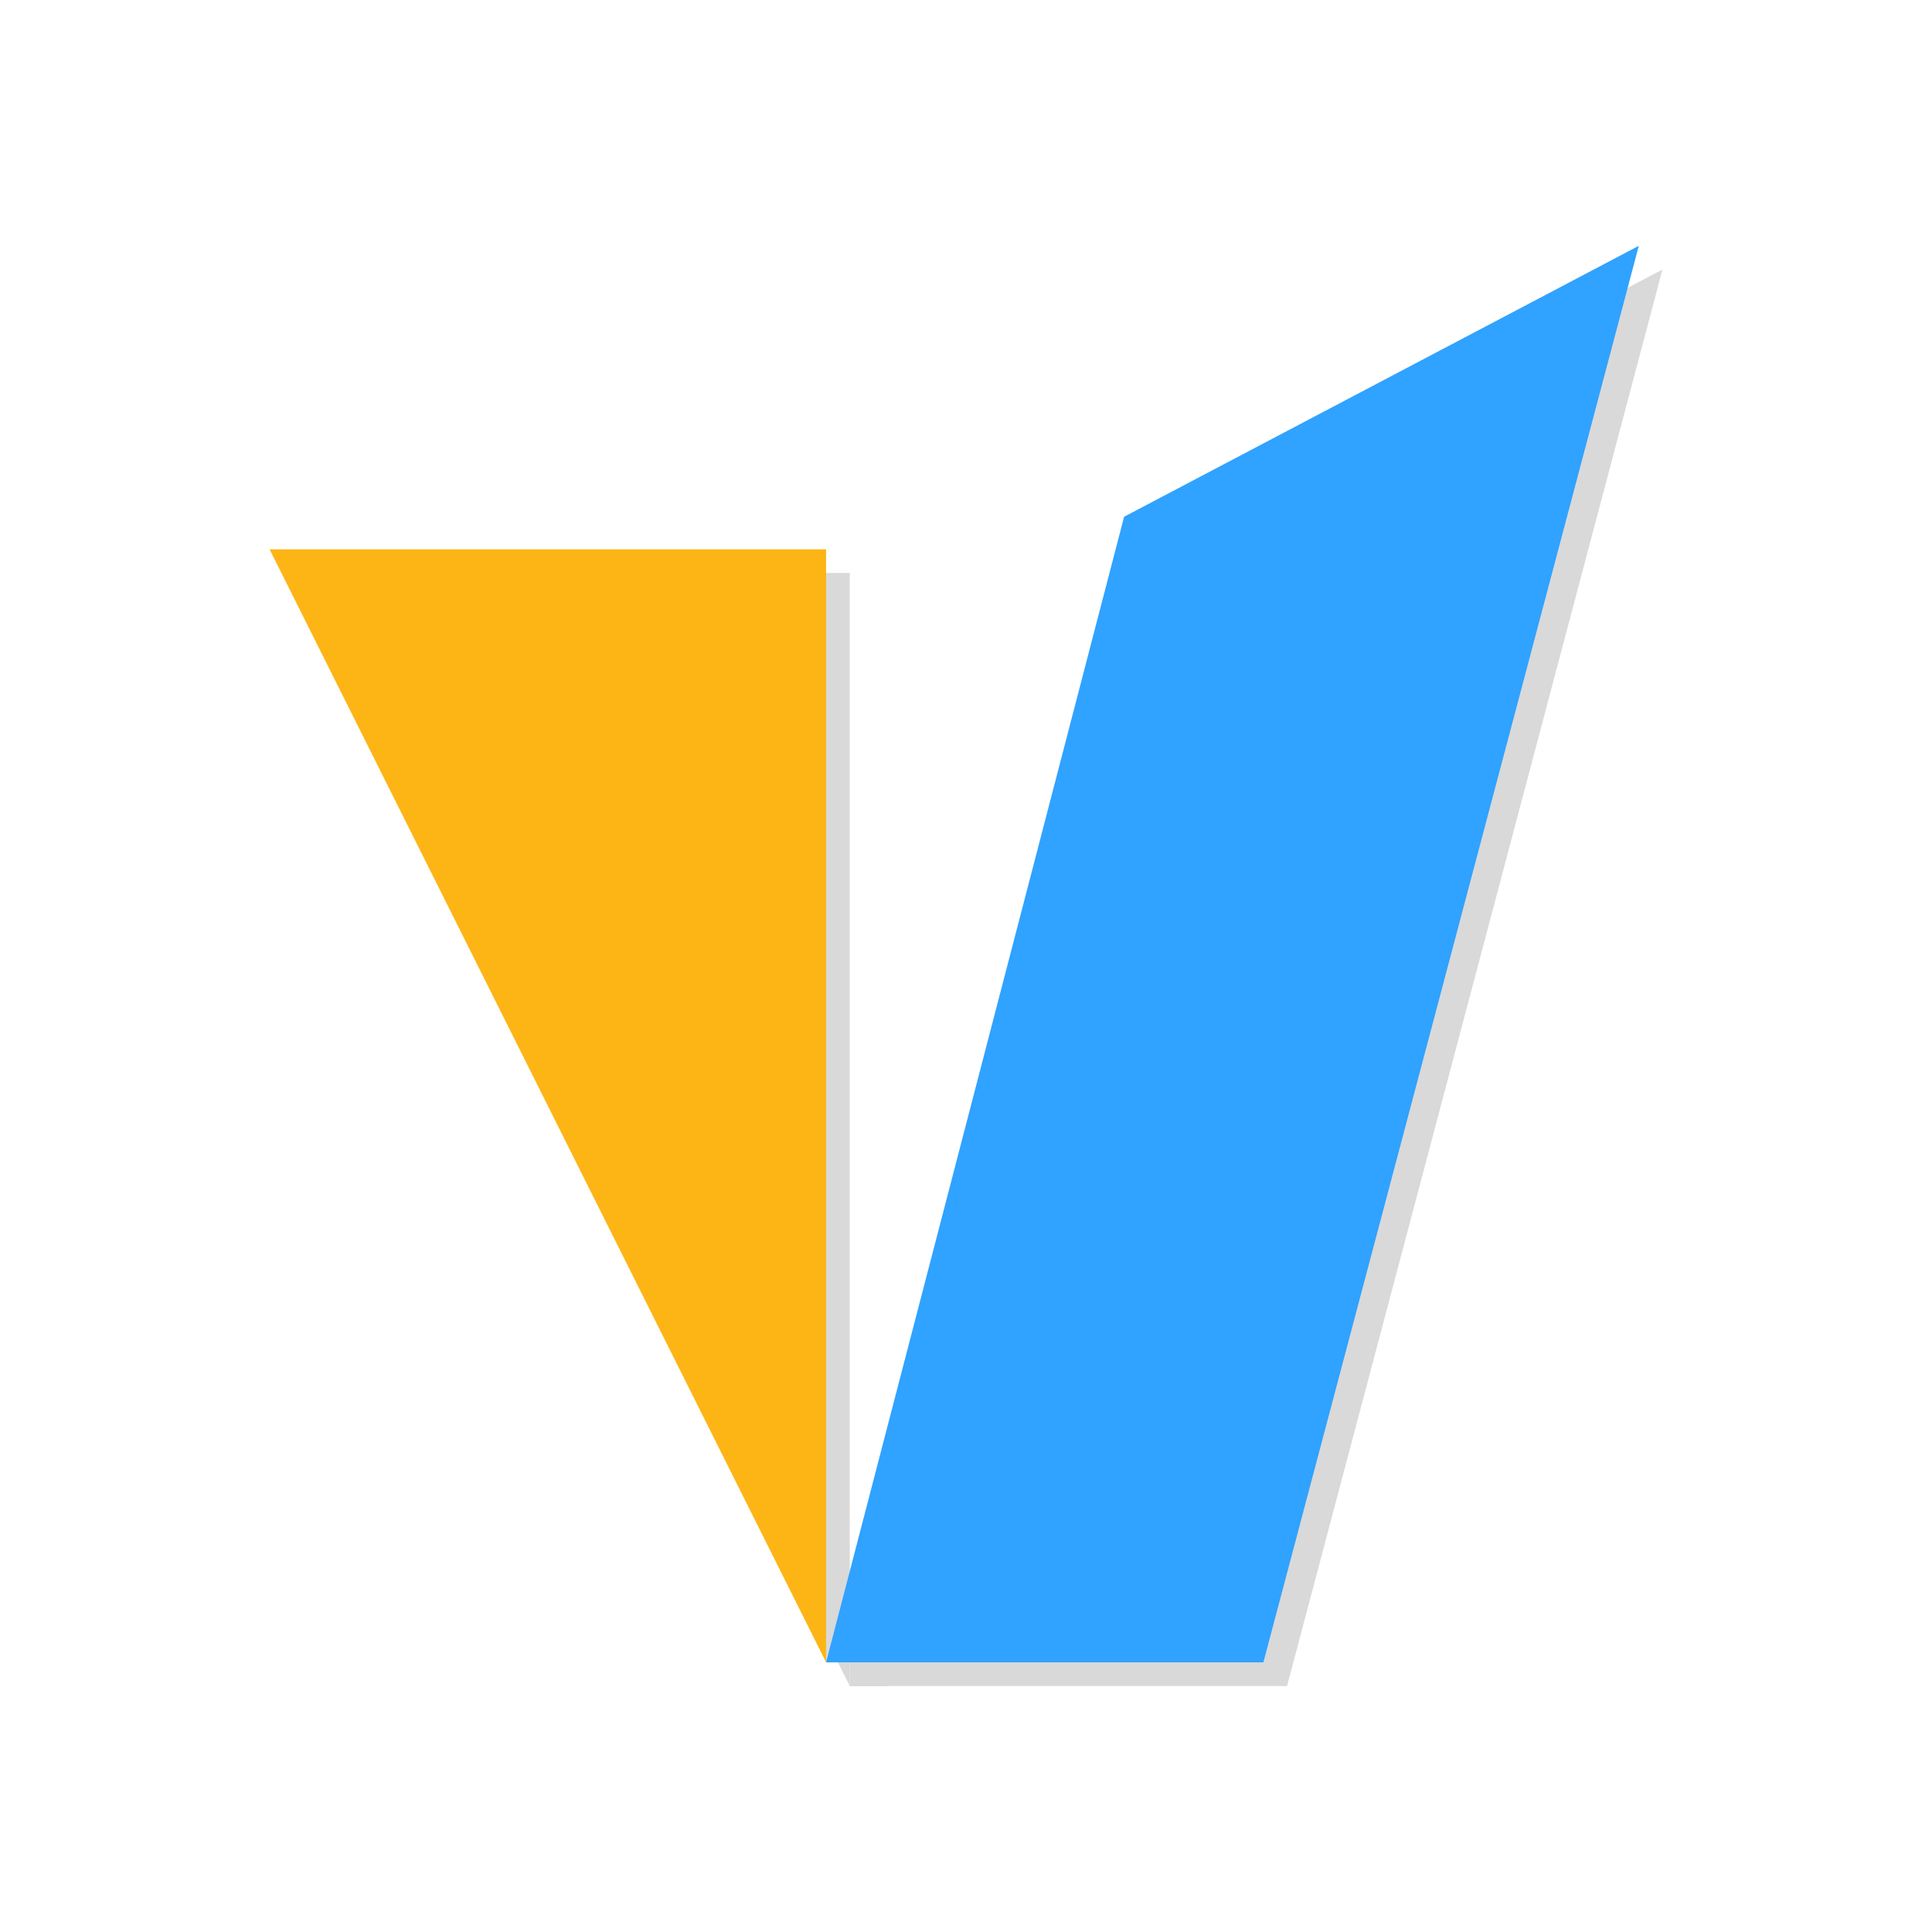
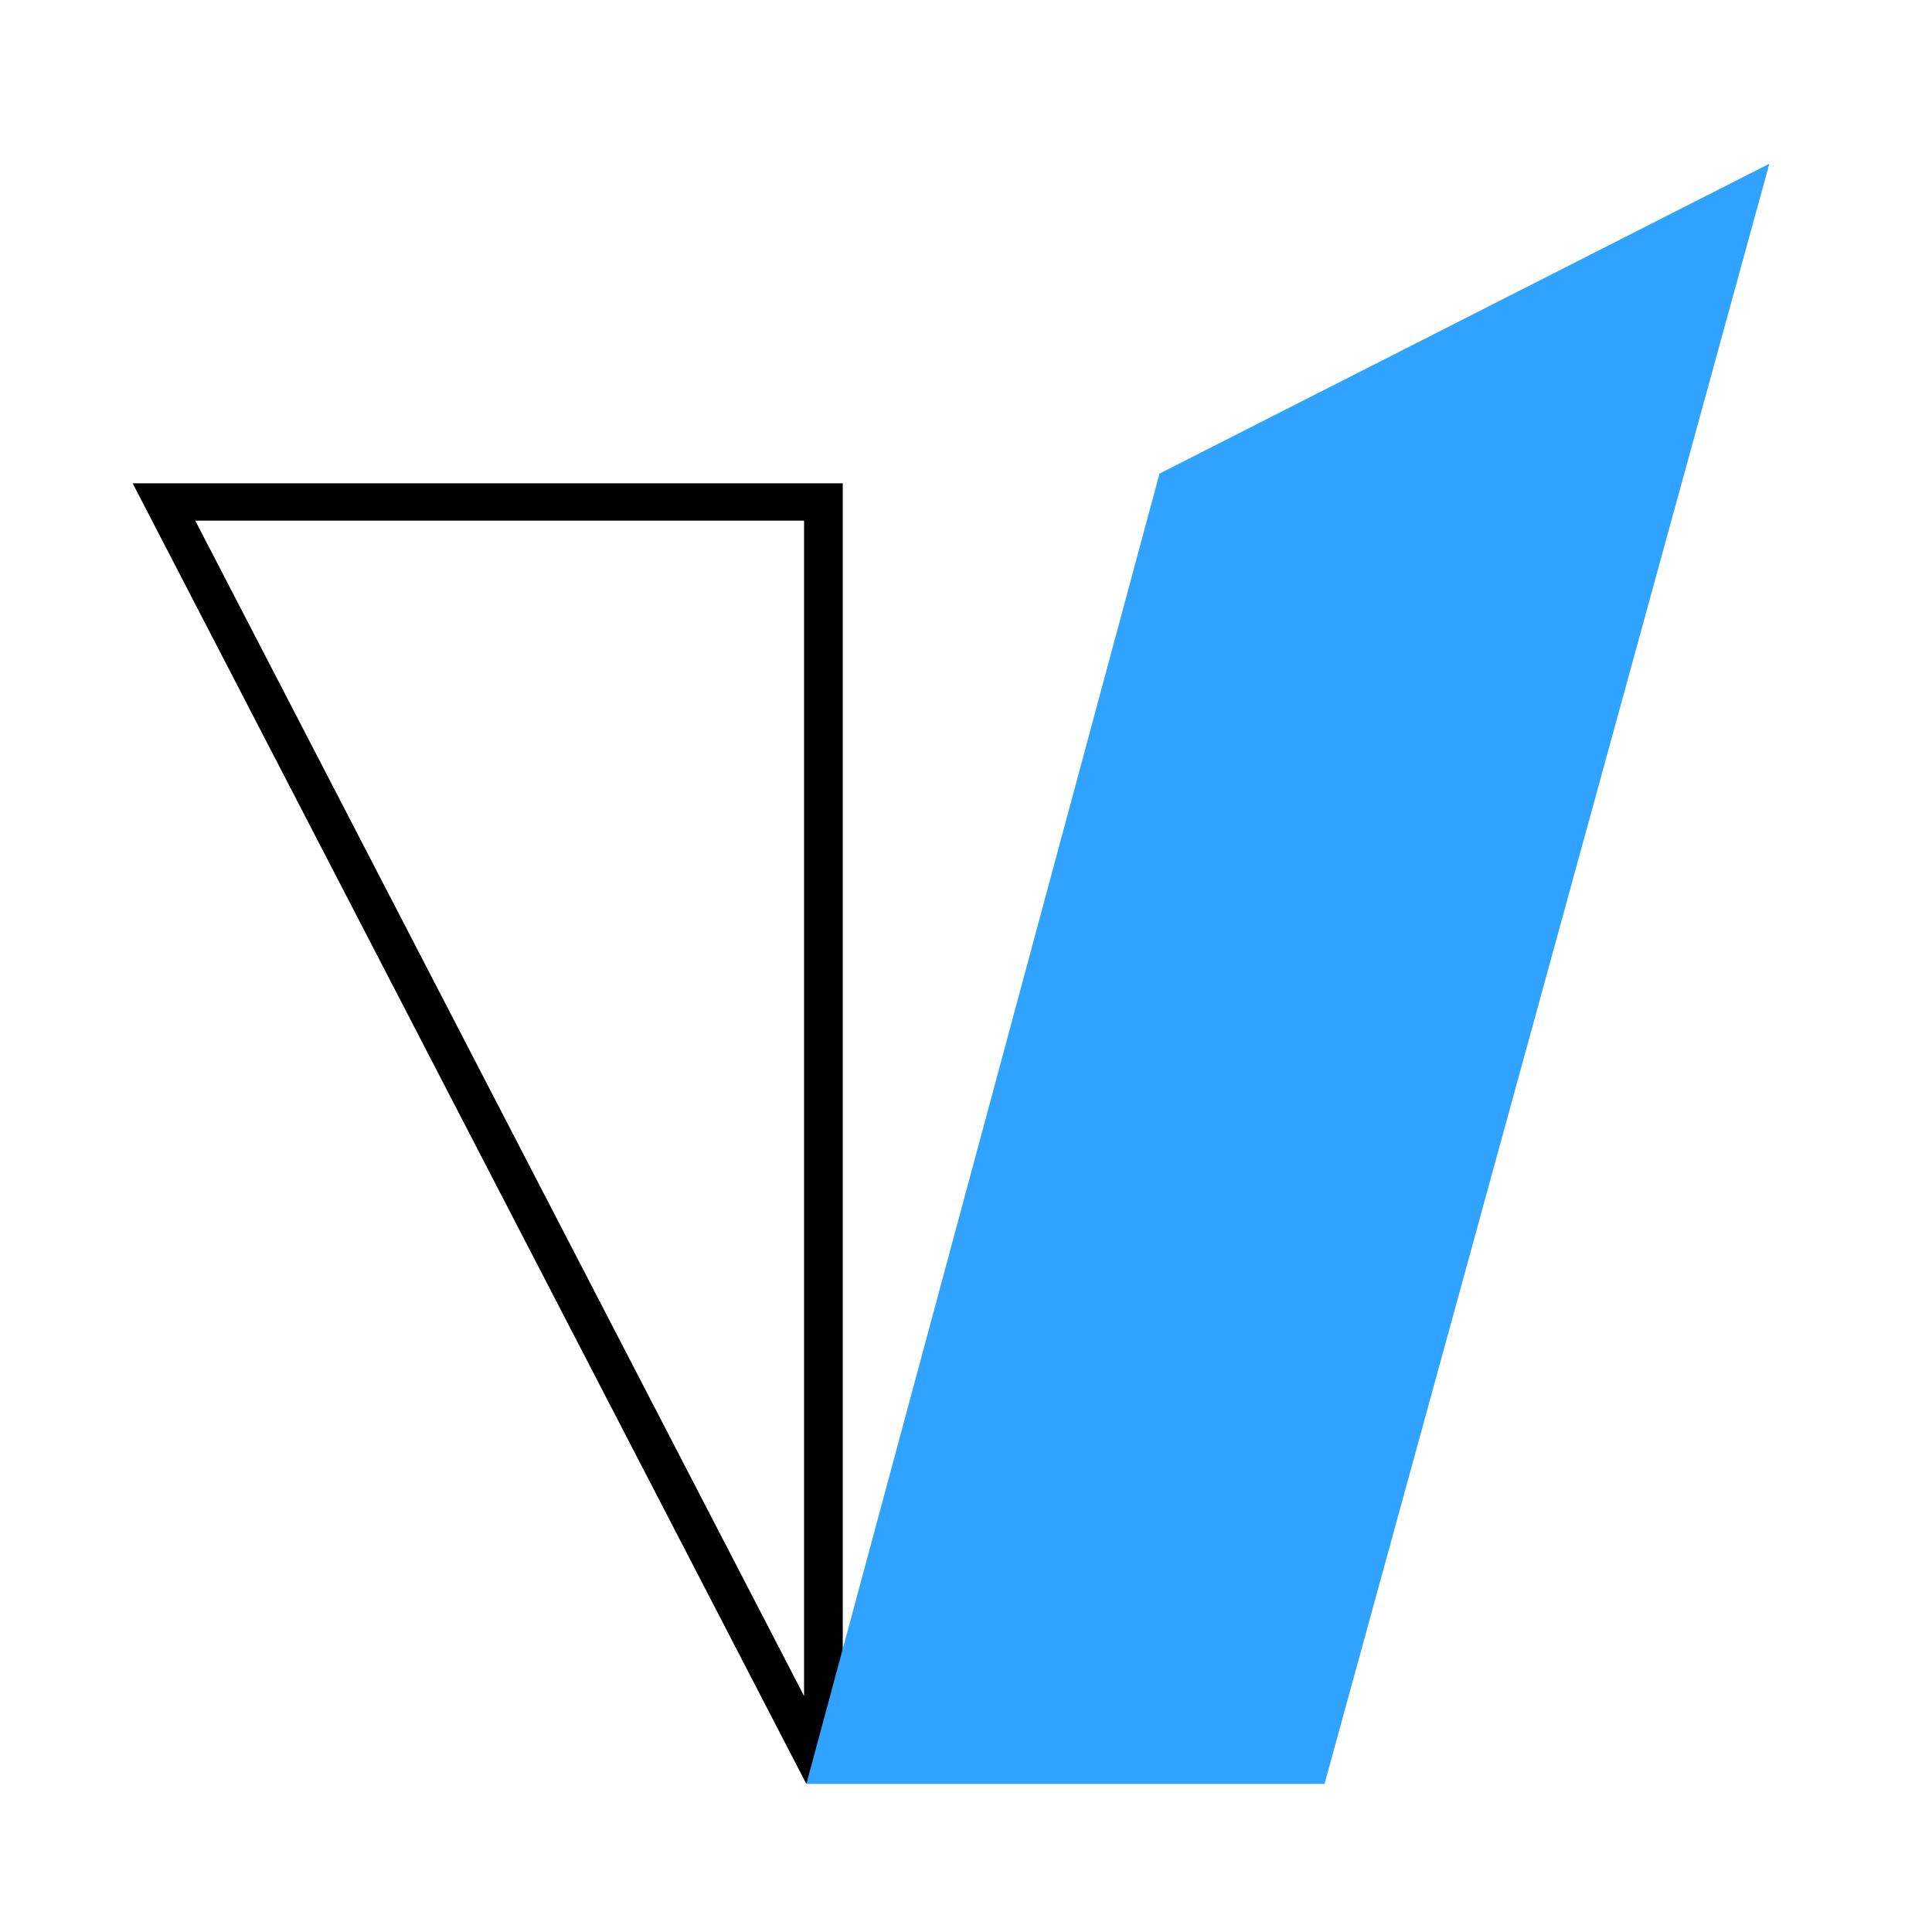
- <svg xmlns="http://www.w3.org/2000/svg" xmlns:xlink="http://www.w3.org/1999/xlink" version="1.1" viewBox="0.0 0.0 96.0 96.0" fill="none" stroke="none" stroke-linecap="square" stroke-miterlimit="10">
-   <clipPath id="g31e21232314_0_33.0">
-     <path d="m0 0l96.0 0l0 96.0l-96.0 0l0 -96.0z" clip-rule="nonzero" />
-   </clipPath>
-   <g clip-path="url(#g31e21232314_0_33.0)">
-     <path fill="#d9d9d9" d="m41.05 80.271l1.89 0l0 2.331l-1.89 0z" fill-rule="evenodd" />
-     <path fill="#d9d9d9" d="m42.222 81.451l1.89 0l0 2.331l-1.89 0z" fill-rule="evenodd" />
-     <g filter="url(#shadowFilter-g31e21232314_0_33.1)">
-       <use xlink:href="#g31e21232314_0_33.1" transform="matrix(1.0 0.0 0.0 1.0 0.0 2.0)" />
-     </g>
-     <defs>
+ <svg xmlns="http://www.w3.org/2000/svg" xmlns:xlink="http://www.w3.org/1999/xlink" width="96" height="96" viewBox="0 0 96 96" version="1.1" id="svg8">
+   <defs id="defs8">
+     <defs id="defs3">
      <filter id="shadowFilter-g31e21232314_0_33.1" filterUnits="userSpaceOnUse">
-         <feGaussianBlur in="SourceAlpha" stdDeviation="2.0" result="blur" />
-         <feComponentTransfer in="blur" color-interpolation-filters="sRGB">
-           <feFuncR type="linear" slope="0" intercept="0.0" />
-           <feFuncG type="linear" slope="0" intercept="0.0" />
-           <feFuncB type="linear" slope="0" intercept="0.0" />
-           <feFuncA type="linear" slope="0.0" intercept="0" />
+         <feGaussianBlur in="SourceAlpha" stdDeviation="2.0" result="blur" id="feGaussianBlur3" />
+         <feComponentTransfer in="blur" color-interpolation-filters="sRGB" id="feComponentTransfer3">
+           <feFuncR type="linear" slope="0" intercept="0.0" id="feFuncR3" />
+           <feFuncG type="linear" slope="0" intercept="0.0" id="feFuncG3" />
+           <feFuncB type="linear" slope="0" intercept="0.0" id="feFuncB3" />
+           <feFuncA type="linear" slope="0.0" intercept="0" id="feFuncA3" />
        </feComponentTransfer>
      </filter>
    </defs>
-     <g id="g31e21232314_0_33.1">
-       <path fill="#d9d9d9" d="m42.224 28.47l0 55.307l-27.654 -55.307z" fill-rule="evenodd" />
-     </g>
-     <g filter="url(#shadowFilter-g31e21232314_0_33.2)">
-       <use xlink:href="#g31e21232314_0_33.2" transform="matrix(1.0 0.0 0.0 1.0 0.0 2.0)" />
-     </g>
-     <defs>
+     <defs id="defs4">
      <filter id="shadowFilter-g31e21232314_0_33.2" filterUnits="userSpaceOnUse">
-         <feGaussianBlur in="SourceAlpha" stdDeviation="2.0" result="blur" />
-         <feComponentTransfer in="blur" color-interpolation-filters="sRGB">
-           <feFuncR type="linear" slope="0" intercept="0.0" />
-           <feFuncG type="linear" slope="0" intercept="0.0" />
-           <feFuncB type="linear" slope="0" intercept="0.0" />
-           <feFuncA type="linear" slope="0.0" intercept="0" />
+         <feGaussianBlur in="SourceAlpha" stdDeviation="2.0" result="blur" id="feGaussianBlur4" />
+         <feComponentTransfer in="blur" color-interpolation-filters="sRGB" id="feComponentTransfer4">
+           <feFuncR type="linear" slope="0" intercept="0.0" id="feFuncR4" />
+           <feFuncG type="linear" slope="0" intercept="0.0" id="feFuncG4" />
+           <feFuncB type="linear" slope="0" intercept="0.0" id="feFuncB4" />
+           <feFuncA type="linear" slope="0.0" intercept="0" id="feFuncA4" />
        </feComponentTransfer>
      </filter>
    </defs>
-     <g id="g31e21232314_0_33.2">
-       <path fill="#d9d9d9" d="m42.223 83.778l21.73 0l18.654 -70.386l-25.575 13.462z" fill-rule="evenodd" />
-     </g>
-     <g filter="url(#shadowFilter-g31e21232314_0_33.3)">
-       <use xlink:href="#g31e21232314_0_33.3" transform="matrix(1.0 0.0 0.0 1.0 0.0 2.0)" />
-     </g>
-     <defs>
+     <defs id="defs5">
      <filter id="shadowFilter-g31e21232314_0_33.3" filterUnits="userSpaceOnUse">
-         <feGaussianBlur in="SourceAlpha" stdDeviation="2.0" result="blur" />
-         <feComponentTransfer in="blur" color-interpolation-filters="sRGB">
-           <feFuncR type="linear" slope="0" intercept="0.0" />
-           <feFuncG type="linear" slope="0" intercept="0.0" />
-           <feFuncB type="linear" slope="0" intercept="0.0" />
-           <feFuncA type="linear" slope="0.0" intercept="0" />
+         <feGaussianBlur in="SourceAlpha" stdDeviation="2.0" result="blur" id="feGaussianBlur5" />
+         <feComponentTransfer in="blur" color-interpolation-filters="sRGB" id="feComponentTransfer5">
+           <feFuncR type="linear" slope="0" intercept="0.0" id="feFuncR5" />
+           <feFuncG type="linear" slope="0" intercept="0.0" id="feFuncG5" />
+           <feFuncB type="linear" slope="0" intercept="0.0" id="feFuncB5" />
+           <feFuncA type="linear" slope="0.0" intercept="0" id="feFuncA5" />
        </feComponentTransfer>
      </filter>
    </defs>
-     <g id="g31e21232314_0_33.3">
-       <path fill="#fdb515" d="m41.048 27.294l0 55.307l-27.654 -55.307z" fill-rule="evenodd" />
-     </g>
-     <g filter="url(#shadowFilter-g31e21232314_0_33.4)">
-       <use xlink:href="#g31e21232314_0_33.4" transform="matrix(1.0 0.0 0.0 1.0 0.0 2.0)" />
-     </g>
-     <defs>
+     <defs id="defs6">
      <filter id="shadowFilter-g31e21232314_0_33.4" filterUnits="userSpaceOnUse">
-         <feGaussianBlur in="SourceAlpha" stdDeviation="2.0" result="blur" />
-         <feComponentTransfer in="blur" color-interpolation-filters="sRGB">
-           <feFuncR type="linear" slope="0" intercept="0.0" />
-           <feFuncG type="linear" slope="0" intercept="0.0" />
-           <feFuncB type="linear" slope="0" intercept="0.0" />
-           <feFuncA type="linear" slope="0.0" intercept="0" />
+         <feGaussianBlur in="SourceAlpha" stdDeviation="2.0" result="blur" id="feGaussianBlur6" />
+         <feComponentTransfer in="blur" color-interpolation-filters="sRGB" id="feComponentTransfer6">
+           <feFuncR type="linear" slope="0" intercept="0.0" id="feFuncR6" />
+           <feFuncG type="linear" slope="0" intercept="0.0" id="feFuncG6" />
+           <feFuncB type="linear" slope="0" intercept="0.0" id="feFuncB6" />
+           <feFuncA type="linear" slope="0.0" intercept="0" id="feFuncA6" />
        </feComponentTransfer>
      </filter>
    </defs>
-     <g id="g31e21232314_0_33.4">
-       <path fill="#30a2ff" d="m41.047 82.601l21.73 0l18.654 -70.386l-25.575 13.462z" fill-rule="evenodd" />
+     <clipPath clipPathUnits="userSpaceOnUse" id="clipPath8">
+       <path d="M 0,0 H 96 V 96 H 0 Z" clip-rule="nonzero" id="path8" />
+     </clipPath>
+     <clipPath clipPathUnits="userSpaceOnUse" id="clipPath9">
+       <path d="M 0,0 H 96 V 96 H 0 Z" clip-rule="nonzero" id="path9" />
+     </clipPath>
+   </defs>
+   <g filter="url(#shadowFilter-g31e21232314_0_33.1)" id="g3" transform="translate(0.7404959,-0.1057851)">
+     <use xlink:href="#g31e21232314_0_33.1" transform="translate(-0.7404959,2.105785)" id="use3" x="0" y="0" />
+   </g>
+   <g id="g31e21232314_0_33.1" transform="translate(0.7404959,-0.1057851)" />
+   <g filter="url(#shadowFilter-g31e21232314_0_33.2)" id="g4" transform="translate(0.7404959,-0.1057851)">
+     <use xlink:href="#g31e21232314_0_33.2" transform="translate(-0.7404959,2.105785)" class="" id="use4" x="0" y="0" />
+   </g>
+   <g id="g31e21232314_0_33.2" transform="translate(0.7404959,-0.1057851)" />
+   <g id="g31e21232314_0_33.3" transform="matrix(1.184881,0,0,1.143809,-7.721966,-6.274753)" style="fill:none;fill-opacity:1;stroke:#000000;stroke-width:1.623;stroke-dasharray:none;stroke-opacity:1">
+     <path fill="#fdb515" d="m 41.048,27.294 v 55.307 L 13.394,27.294 Z" fill-rule="evenodd" class="" id="path5" style="fill:none;fill-opacity:1;stroke:#000000;stroke-width:1.623;stroke-dasharray:none;stroke-opacity:1" />
+   </g>
+   <g filter="url(#shadowFilter-g31e21232314_0_33.4)" id="g6" transform="translate(0.7404959,-0.1057851)" clip-path="url(#clipPath8)">
+     <g id="use6" transform="translate(0,2)">
+       <path fill="#30a2ff" d="m 41.047,82.601 h 21.73 L 81.43,12.215 55.855,25.677 Z" fill-rule="evenodd" class="" id="path10" transform="translate(0.7404959,-0.1057851)" />
    </g>
  </g>
+   <path fill="#30a2ff" d="M 40.068,88.643 H 65.815 L 87.918,8.135 57.615,23.533 Z" fill-rule="evenodd" class="" id="path6" style="stroke-width:1.164" />
</svg>
